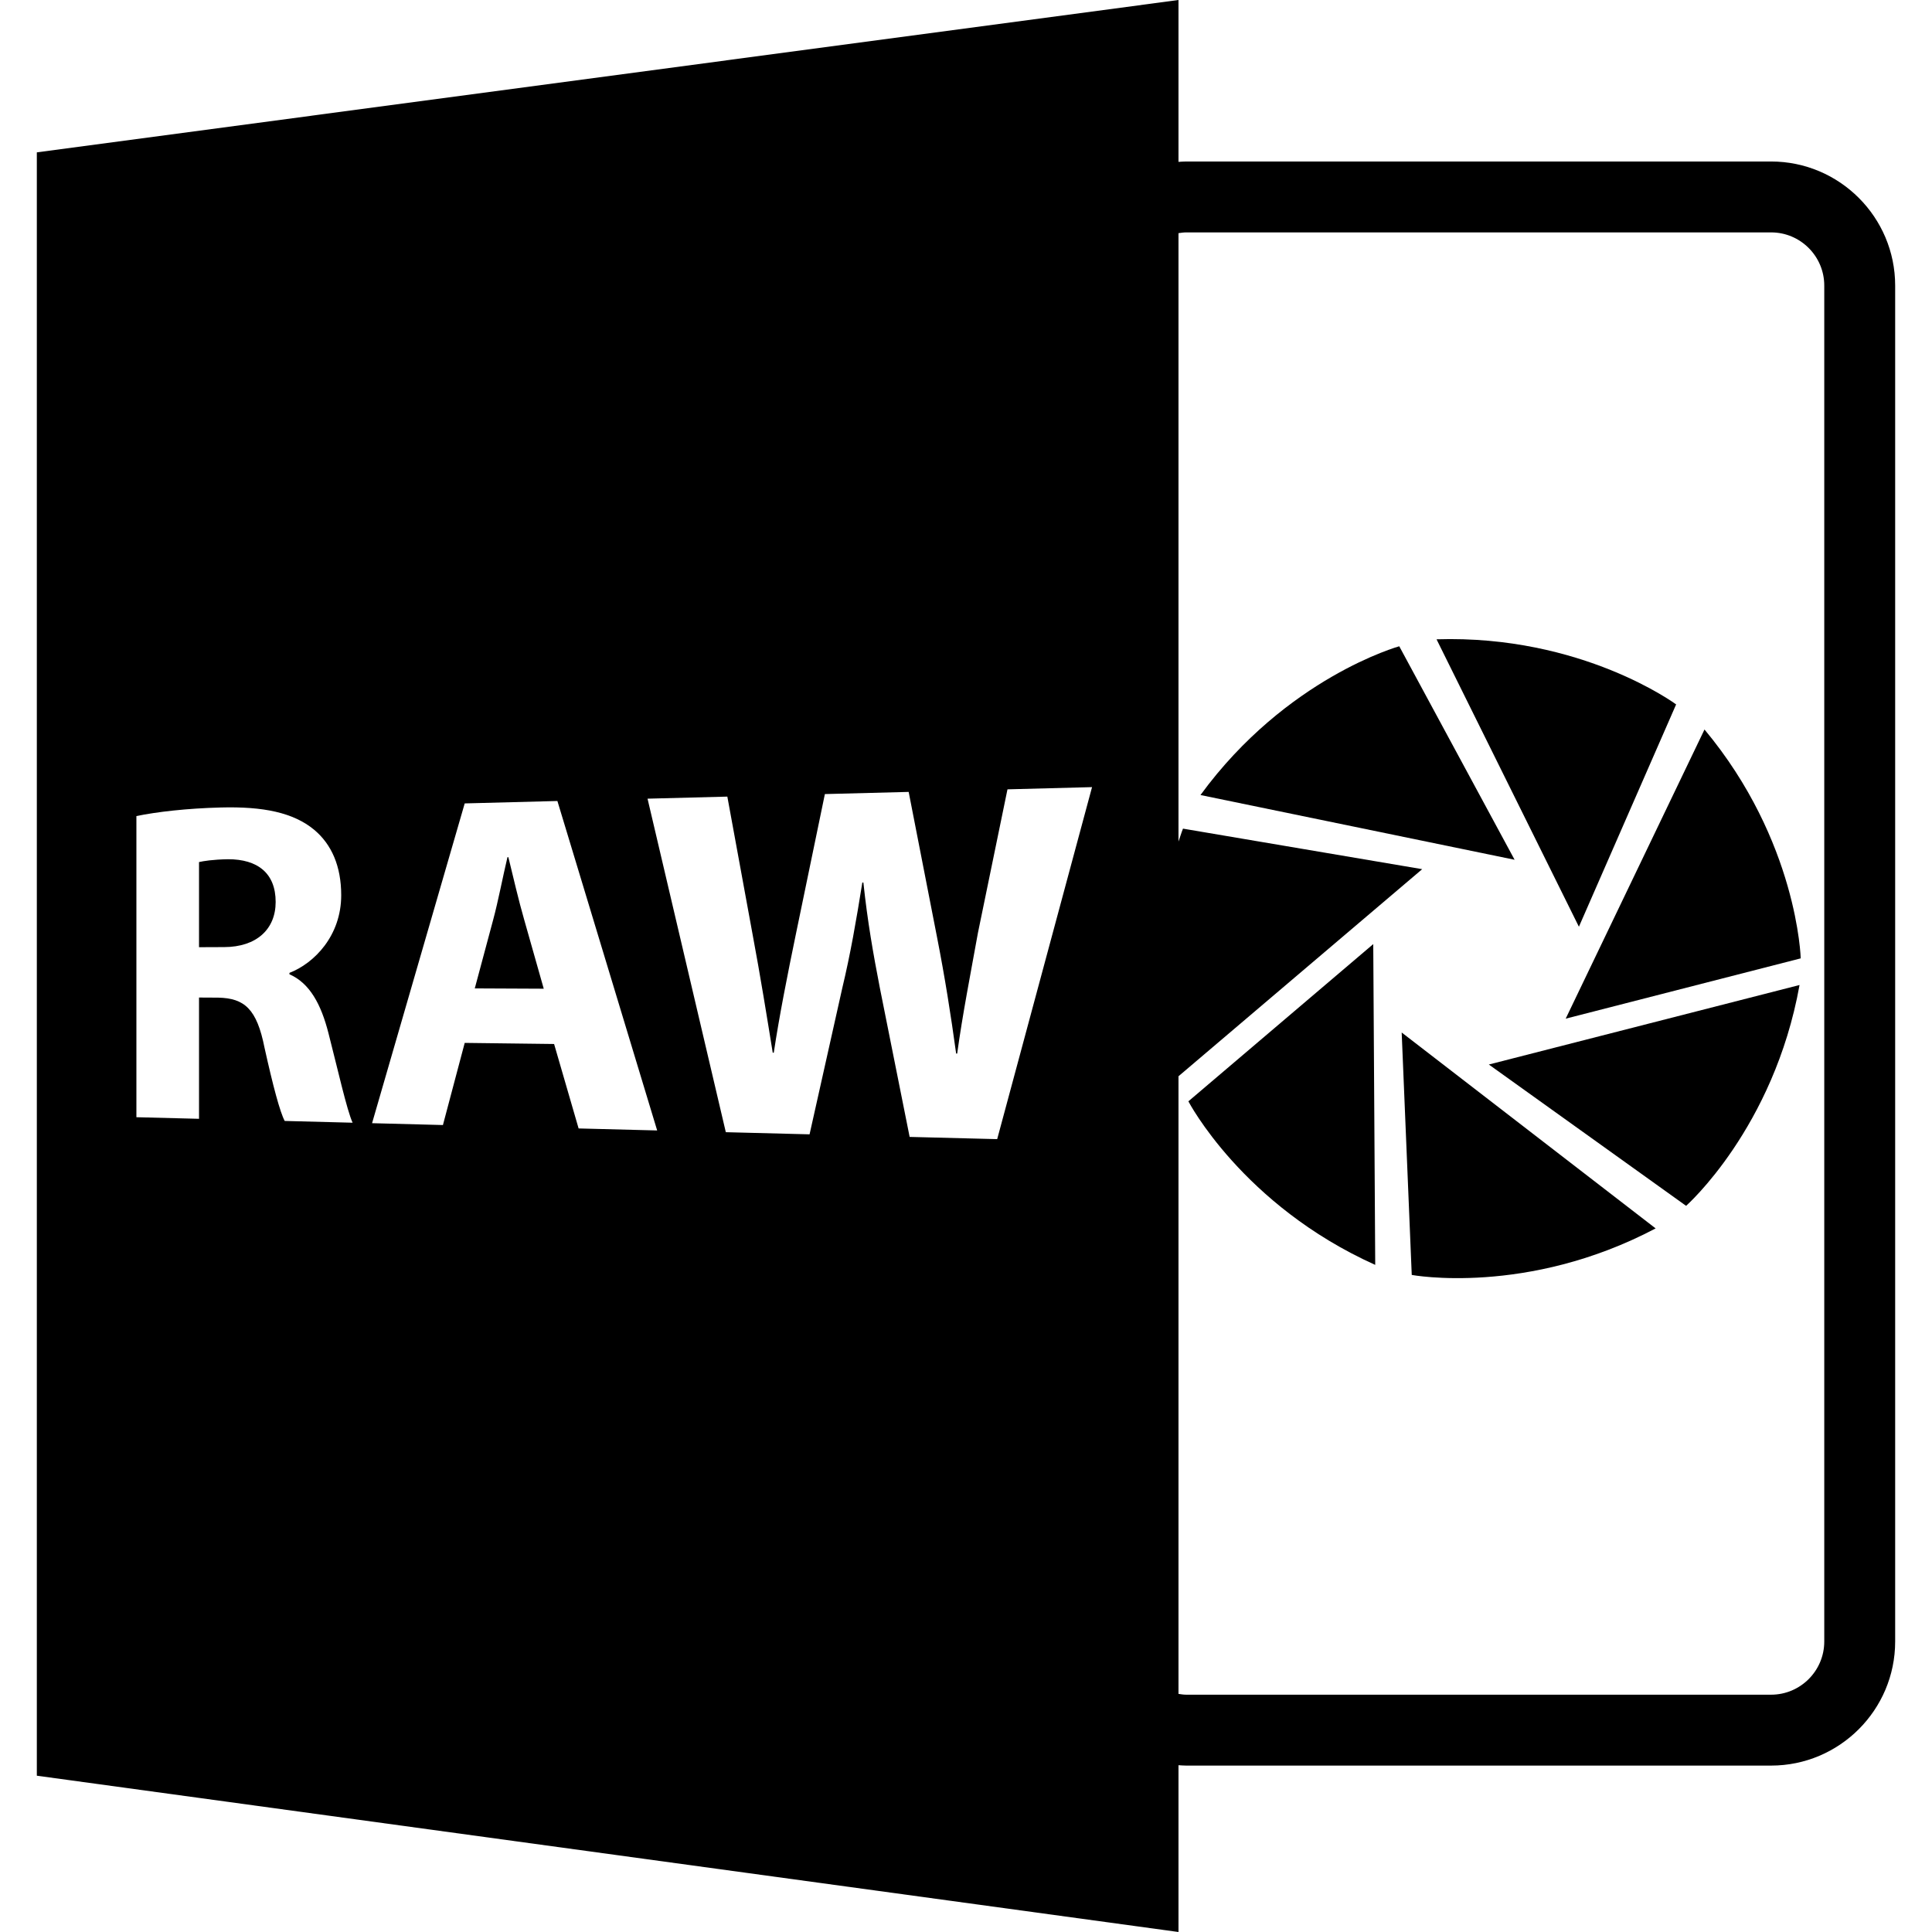
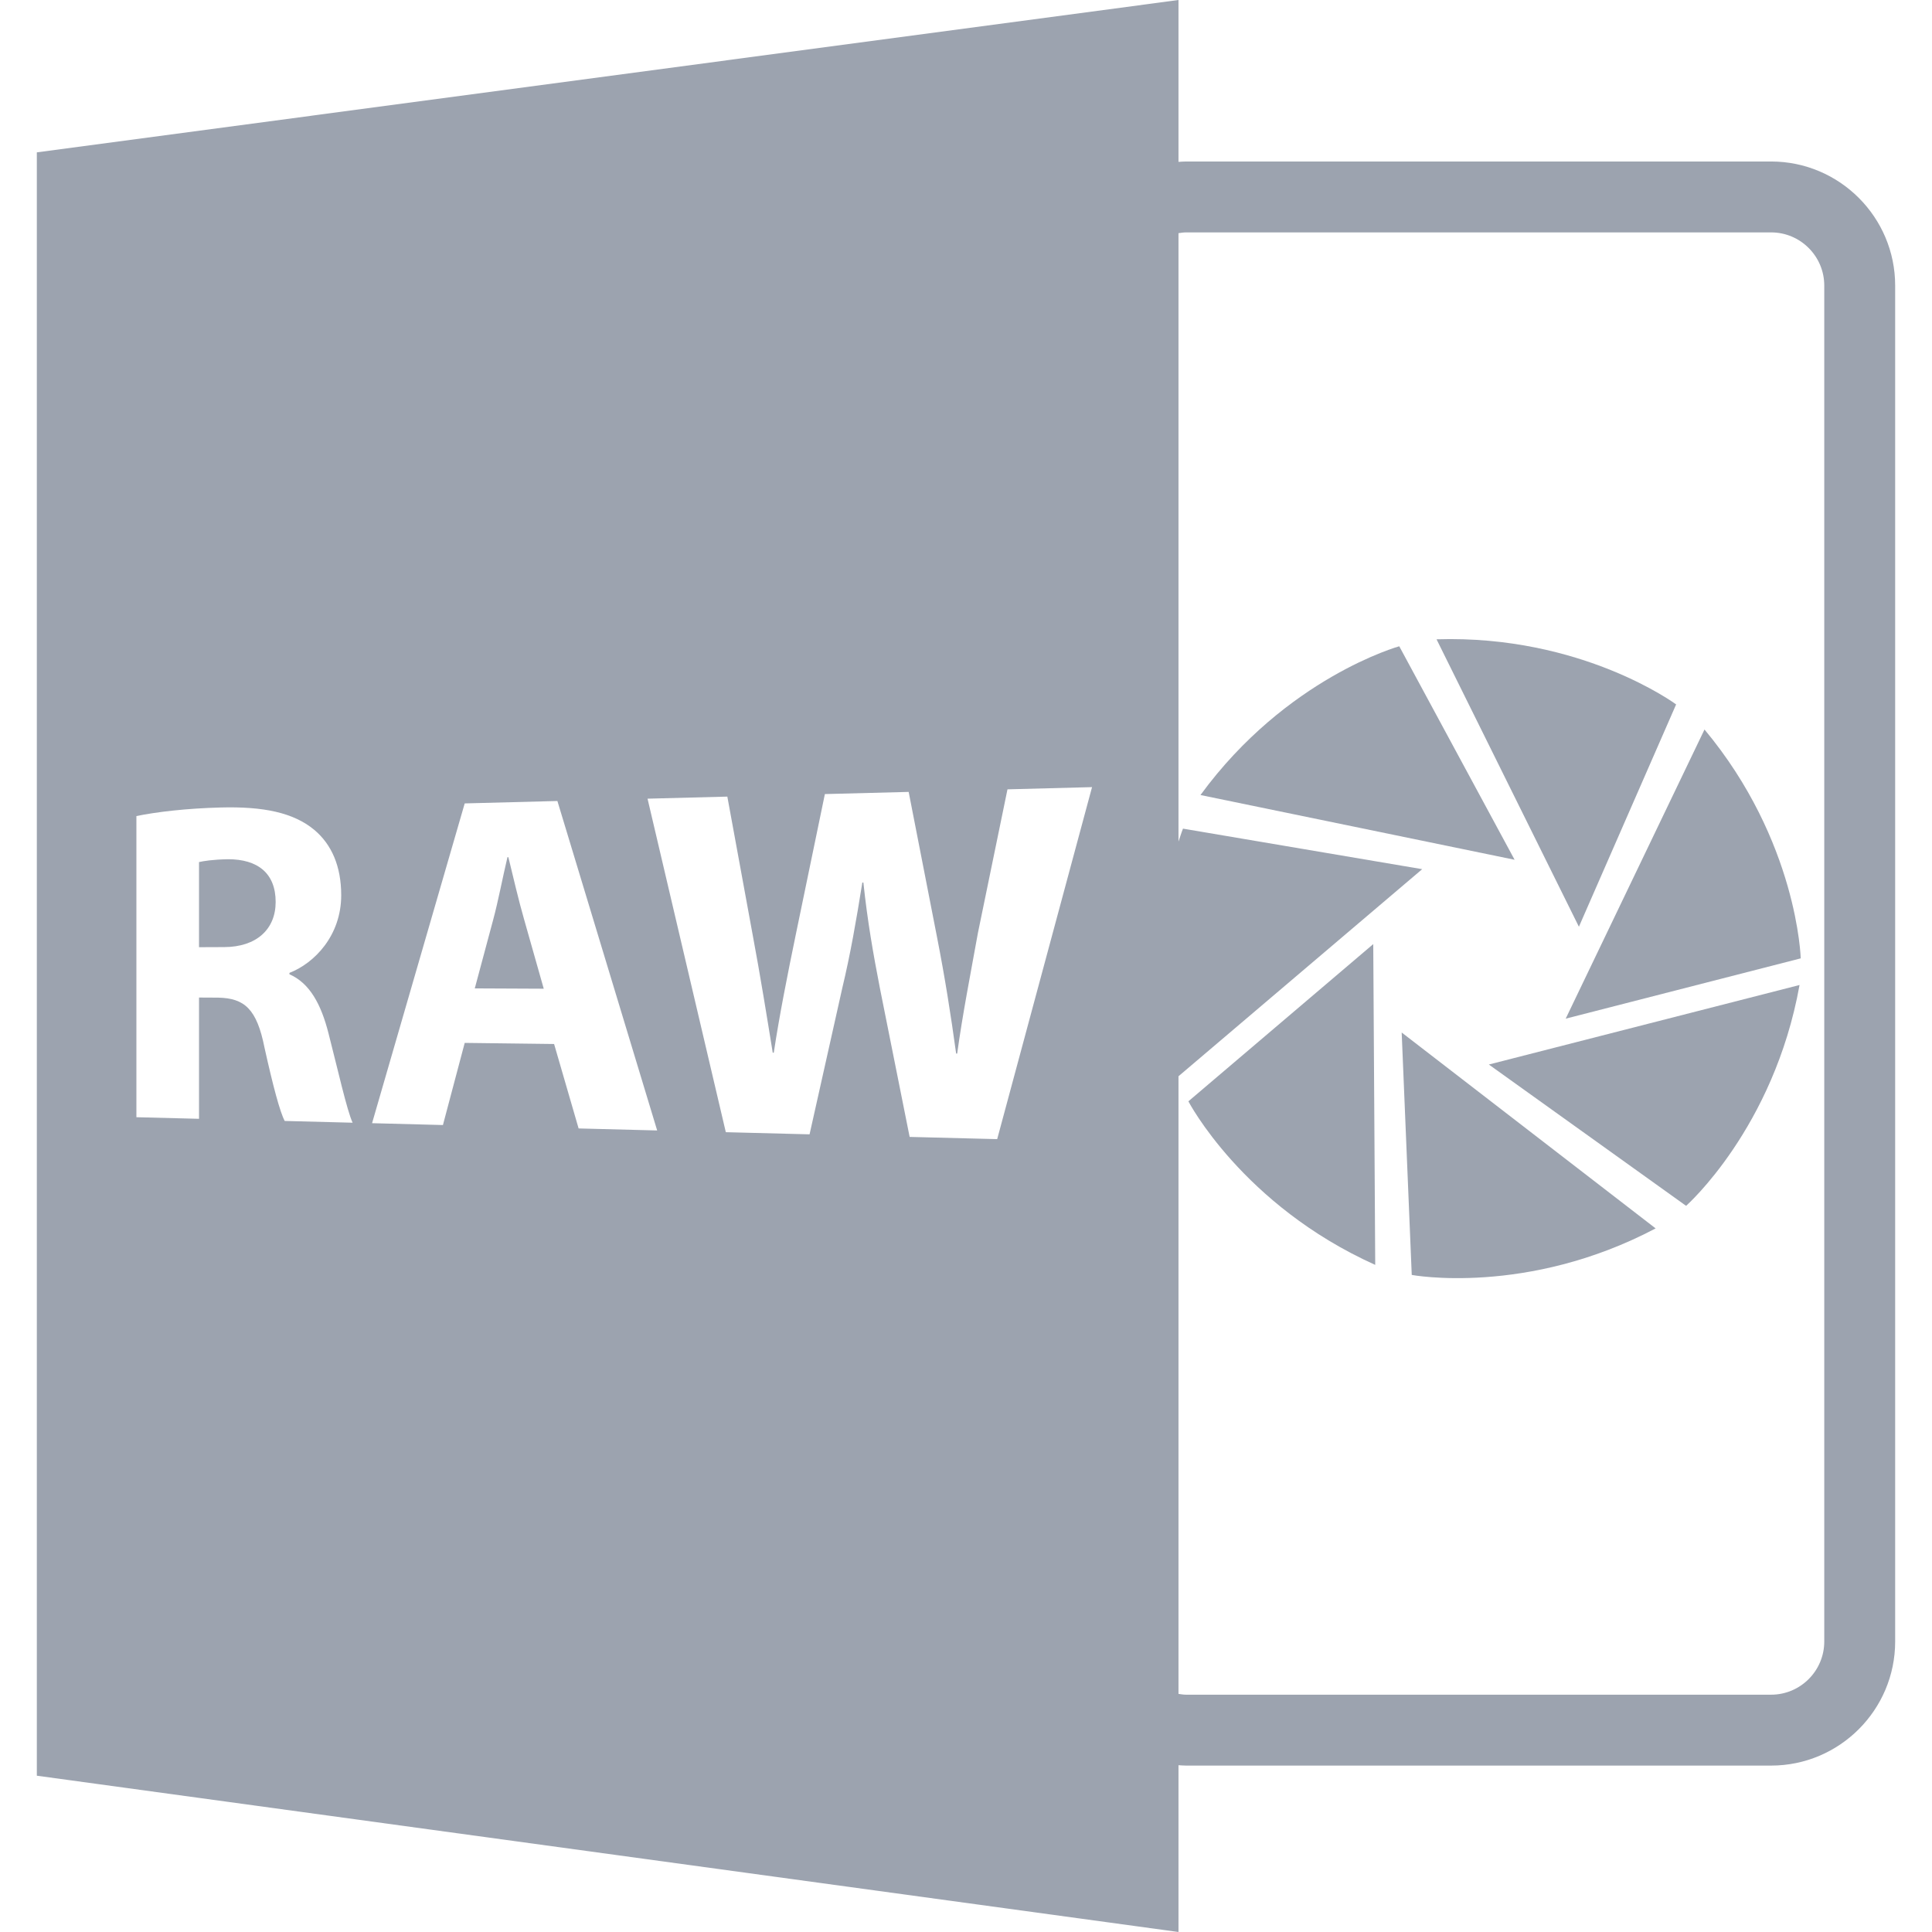
- <svg xmlns="http://www.w3.org/2000/svg" fill="#000000" version="1.1" id="Capa_1" width="800px" height="800px" viewBox="0 0 585.918 585.918" xml:space="preserve">
+ <svg xmlns="http://www.w3.org/2000/svg" fill="#9ca3af" version="1.1" id="Capa_1" width="800px" height="800px" viewBox="0 0 585.918 585.918" xml:space="preserve">
  <g>
    <path d="M154.172,259.95l-0.273,0.011c-1.399,5.853-2.801,13.31-4.339,18.995l-5.574,20.795l20.916,0.096l-5.939-20.953   C157.279,273.066,155.592,265.764,154.172,259.95z" />
    <path d="M69.145,260.578c-4.735,0.092-7.423,0.554-8.788,0.861v25.817l7.632-0.031c9.772-0.027,15.609-5.386,15.609-13.686   C83.599,264.825,78.153,260.567,69.145,260.578z" />
    <path d="M357.4,535.335c0.767,0.042,1.543,0.115,2.33,0.115h177.39c20.745,0,37.627-16.883,37.627-37.628V86.604   c0-20.743-16.882-37.628-37.627-37.628H359.73c-0.782,0-1.563,0.069-2.33,0.113V0L11.17,46.207v492.31l346.23,47.401V535.335z    M359.73,70.479h177.39c8.892,0,16.125,7.233,16.125,16.125v411.218c0,8.893-7.233,16.127-16.125,16.127H359.73   c-0.792,0-1.563-0.127-2.33-0.243V326.397l73.911-62.804L358.765,251.3c0,0-0.566,1.414-1.364,3.918V70.709   C358.167,70.602,358.933,70.479,359.73,70.479z M86.342,339.951c-1.431-2.693-3.517-10.477-6.113-22.173   c-2.333-11.801-6.079-15.046-14.034-15.224l-5.837-0.031v36.778l-18.993-0.483v-91.331c6.11-1.267,15.31-2.338,25.596-2.601   c12.875-0.339,21.998,1.533,28.308,6.751c5.289,4.42,8.21,11.046,8.21,19.857c0,12.213-8.087,20.591-15.699,23.552v0.421   c6.16,2.708,9.596,9.086,11.842,17.9c2.785,10.813,5.586,23.38,7.315,27.117L86.342,339.951z M175.475,342.224l-7.434-25.611   l-27.108-0.335l-6.606,24.912l-21.491-0.561l28.097-96.978l28.108-0.732l30.258,99.916L175.475,342.224z M302.418,345.464   l-26.551-0.672l-9.01-45.062c-2.037-10.501-3.756-20.215-5.019-32.079h-0.318c-1.882,11.73-3.59,21.588-6.092,32.048l-9.91,44.311   l-25.4-0.651L196.38,242.215l24.2-0.627l7.688,41.953c2.278,12.127,4.407,25.355,6.079,35.707h0.317   c1.672-11.086,4.108-23.402,6.73-36.083l8.767-42.347l25.41-0.656l8.601,44.045c2.414,12.32,4.186,23.575,5.795,35.303l0.318,0.011   c1.606-11.718,4.031-24.074,6.297-36.624l8.956-43.515l25.647-0.671L302.418,345.464z" />
    <path d="M546.105,290.644c0,0-0.903-35.478-29.181-69.408l-42.095,87.692L546.105,290.644z" />
    <path d="M360.402,333.999c0,0,16.368,31.485,56.663,49.602l-0.599-97.285L360.402,333.999z" />
    <path d="M508.32,213.629c0,0-28.514-21.137-72.661-19.748l43.176,87.171L508.32,213.629z" />
    <path d="M428.141,386.651c0,0,34.89,6.498,73.966-14.111l-77.02-59.413L428.141,386.651z" />
    <path d="M424.352,195.995c0,0-34.206,9.459-60.284,45.114l95.266,19.632L424.352,195.995z" />
    <path d="M511.344,365.694c0,0,26.595-23.497,34.406-66.972l-94.227,24.115L511.344,365.694z" />
  </g>
</svg>
